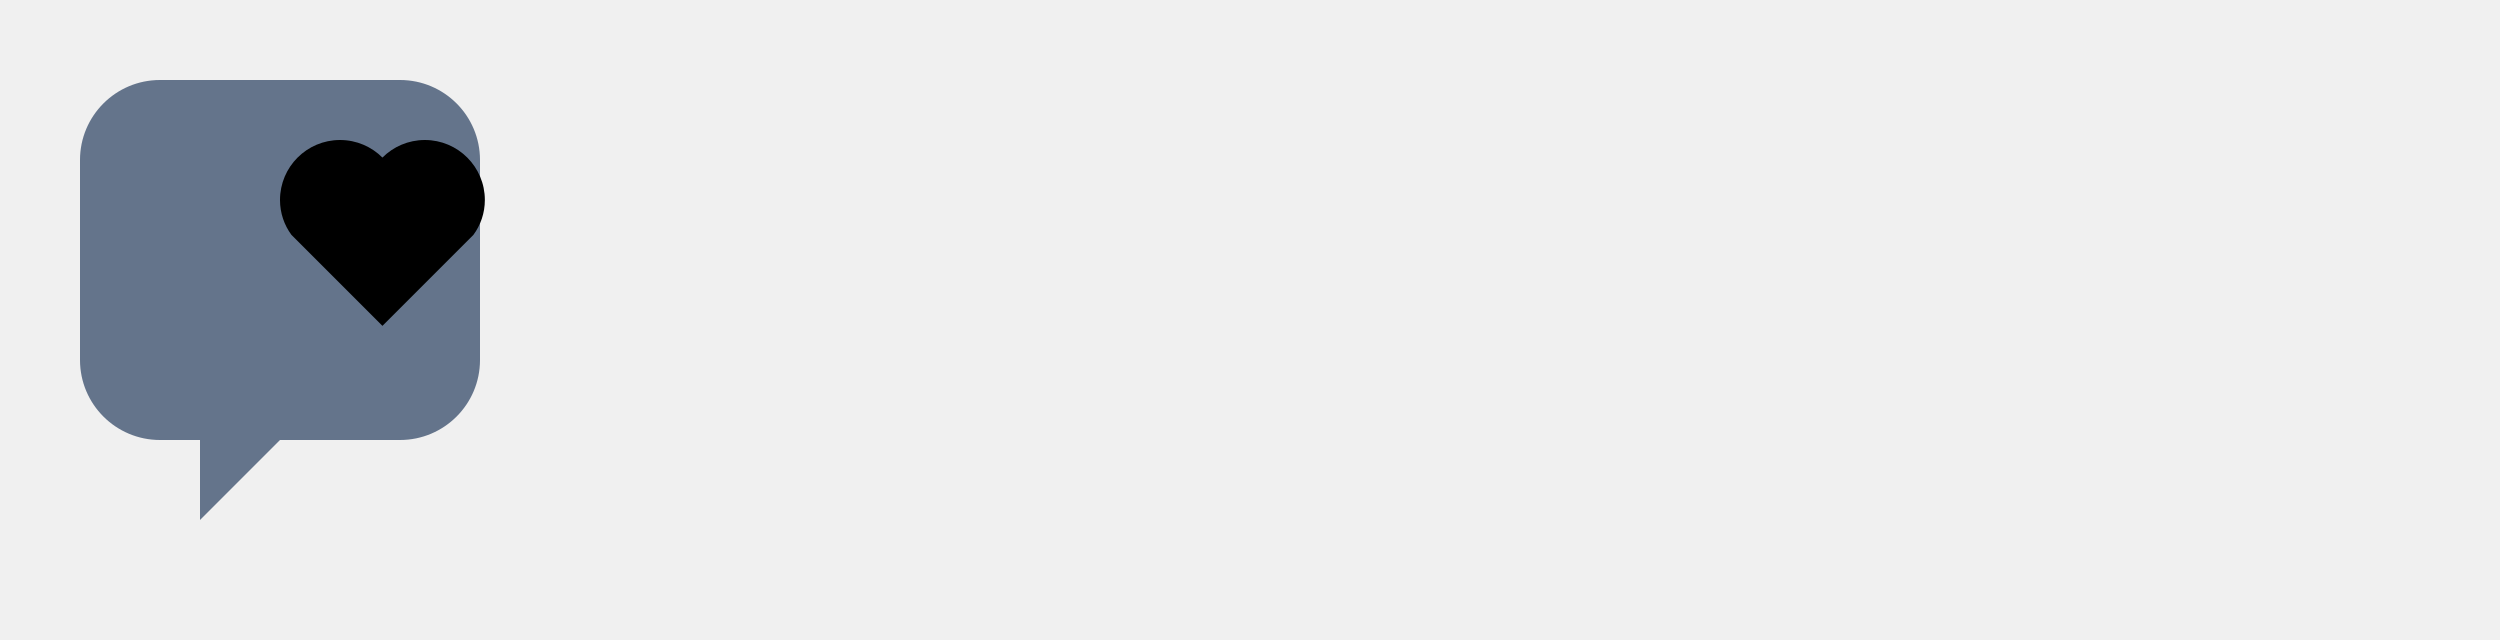
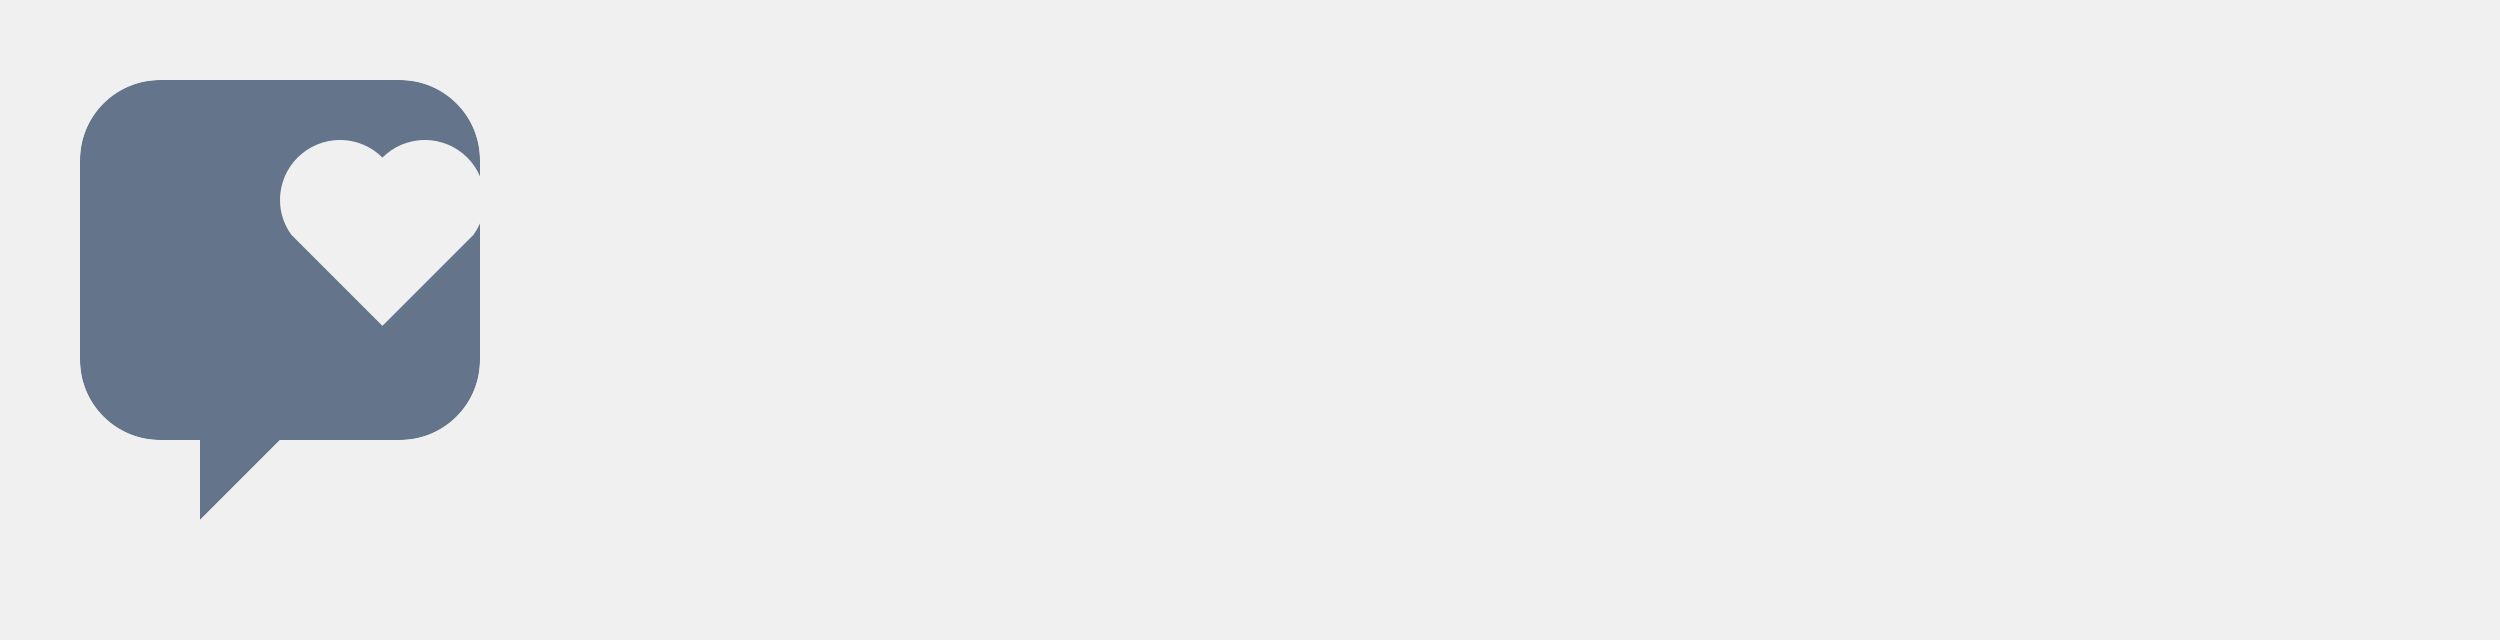
<svg xmlns="http://www.w3.org/2000/svg" width="250" height="64" viewBox="0 0 250 64" fill="none">
+   <defs>
+     <mask id="chat-mask">
+       <path d="M48 16C48 11.582 44.418 8 40 8H16C11.582 8 8 11.582 8 16V36C8 40.418 11.582 44 16 44H20V52L28 44H40C44.418 44 48 40.418 48 36V16Z" fill="white" />
+       <path d="M28 20C28 16.686 30.686 14 34 14C35.657 14 37.157 14.672 38.243 15.757C39.328 14.672 40.828 14 42.485 14C45.799 14 48.485 16.686 48.485 20C48.485 21.306 48.062 22.512 47.343 23.485L38.243 32.586L29.142 23.485C28.424 22.512 28 21.306 28 20Z" fill="black" />
+     </mask>
+   </defs>
  <g id="logo-icon">
-     <path d="M48 16C48 11.582 44.418 8 40 8H16C11.582 8 8 11.582 8 16V36C8 40.418 11.582 44 16 44H20V52L28 44H40C44.418 44 48 40.418 48 36V16Z" fill="#64748B" />
-     <path d="M28 20C28 16.686 30.686 14 34 14C35.657 14 37.157 14.672 38.243 15.757C39.328 14.672 40.828 14 42.485 14C45.799 14 48.485 16.686 48.485 20C48.485 21.306 48.062 22.512 47.343 23.485L38.243 32.586L29.142 23.485C28.424 22.512 28 21.306 28 20Z" fill="black" />
+     <path d="M48 16C48 11.582 44.418 8 40 8H16C11.582 8 8 11.582 8 16V36C8 40.418 11.582 44 16 44H20V52L28 44H40C44.418 44 48 40.418 48 36V16Z" fill="#64748B" mask="url(#chat-mask)" />
  </g>
</svg>
